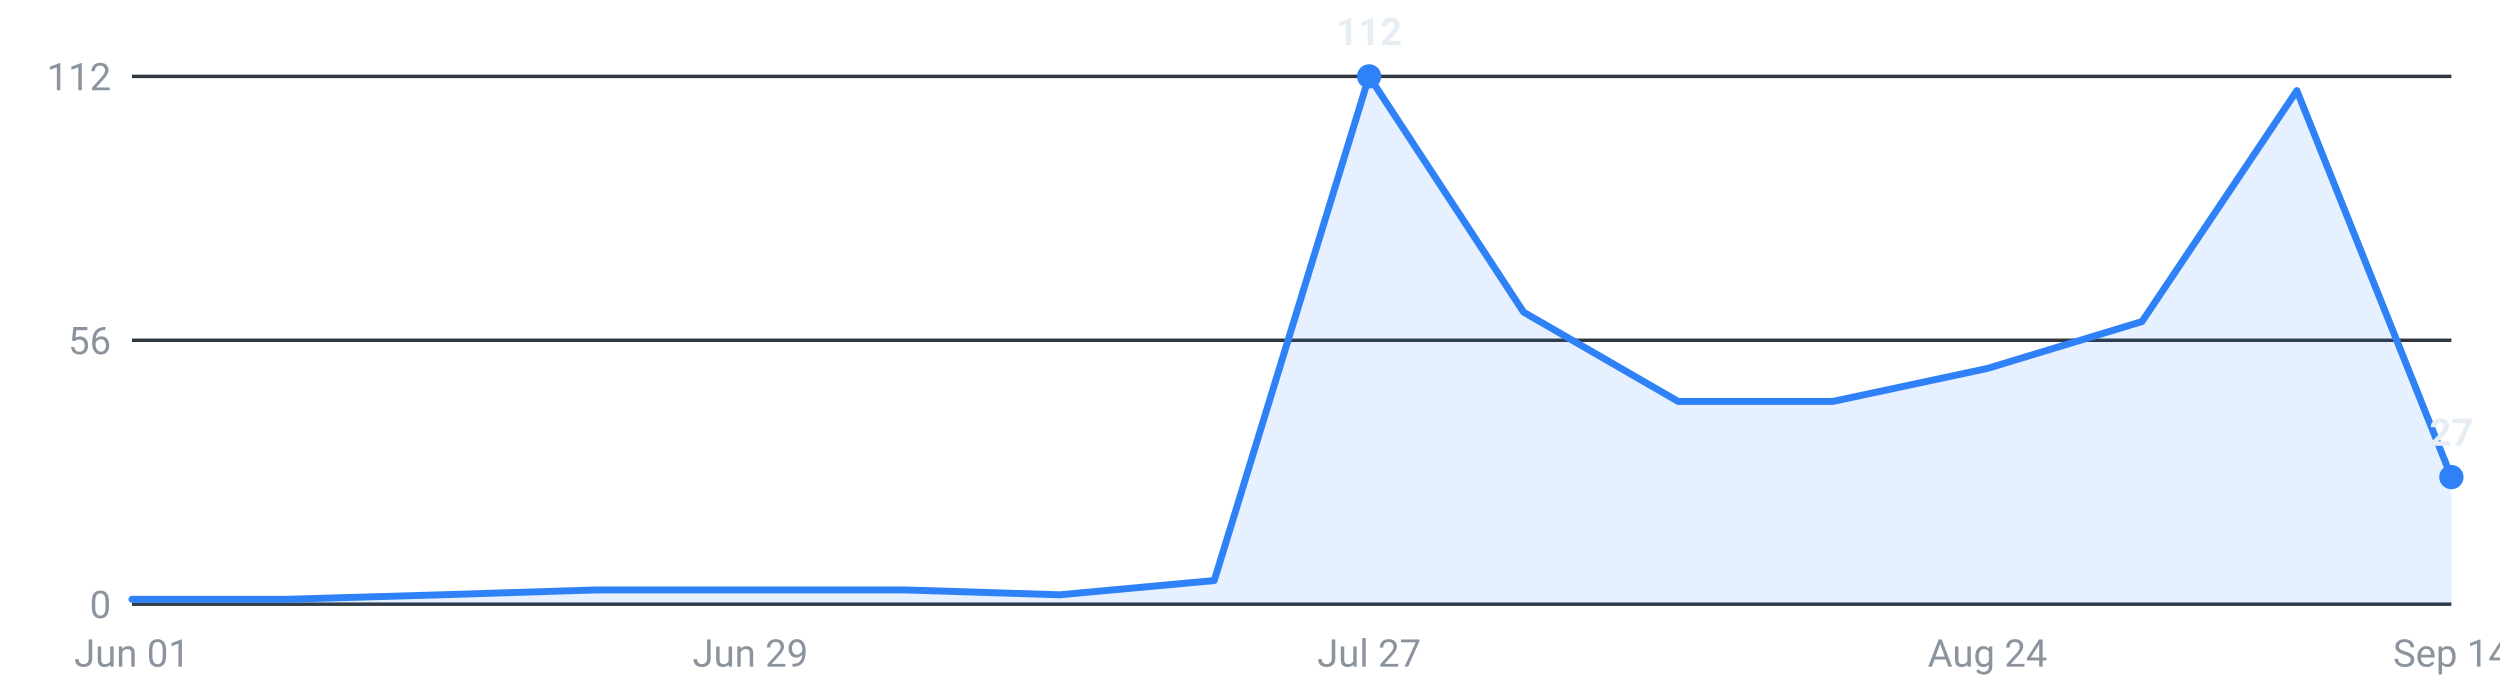
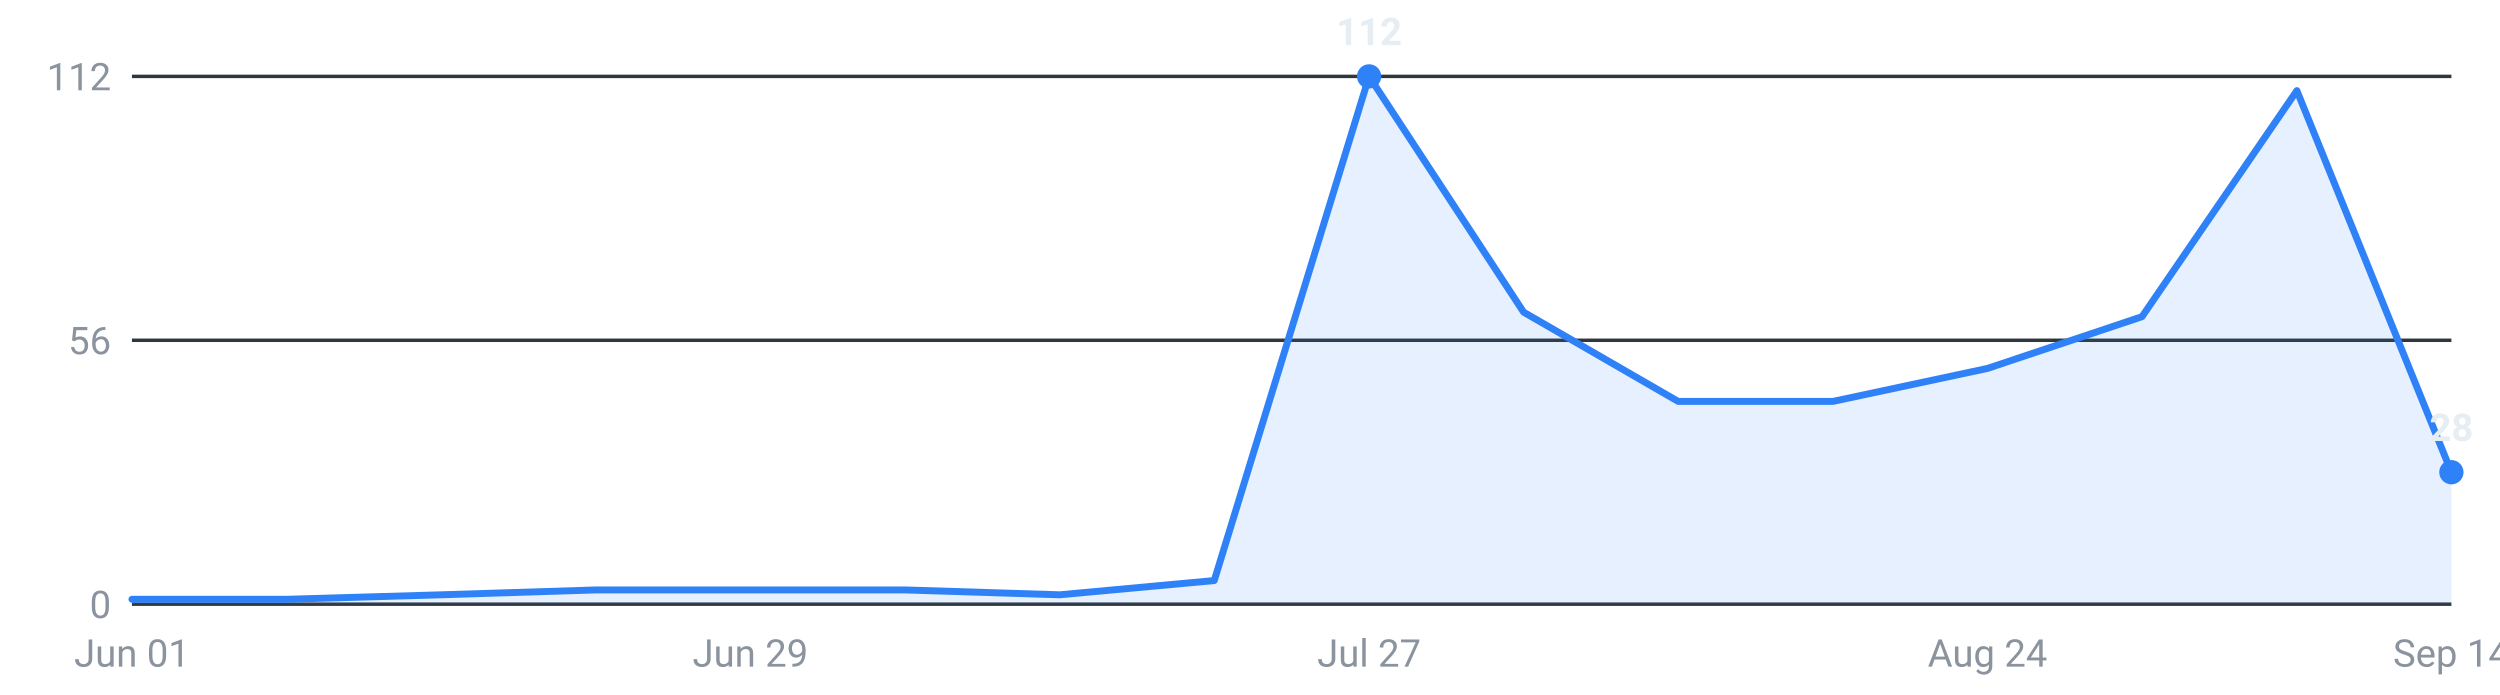
<svg xmlns="http://www.w3.org/2000/svg" viewBox="0 0 720 200" width="720" height="200" role="img" aria-label="Internships posted per week, last 16 weeks">
  <g font-family="-apple-system,Segoe UI,Roboto,sans-serif" font-size="11">
    <line x1="38" y1="174.0" x2="706" y2="174.0" stroke="#30363d" stroke-width="1" />
    <text x="32" y="178.0" text-anchor="end" fill="#8b949e">0</text>
    <line x1="38" y1="98.0" x2="706" y2="98.0" stroke="#30363d" stroke-width="1" />
    <text x="32" y="102.0" text-anchor="end" fill="#8b949e">56</text>
    <line x1="38" y1="22.0" x2="706" y2="22.0" stroke="#30363d" stroke-width="1" />
    <text x="32" y="26.0" text-anchor="end" fill="#8b949e">112</text>
-     <path d="M38.0,174 L38.0,172.6 L82.5,172.6 L127.1,171.3 L171.6,169.9 L216.1,169.9 L260.7,169.9 L305.2,171.3 L349.7,167.2 L394.3,22.0 L438.8,89.9 L483.3,115.6 L527.9,115.6 L572.4,106.1 L616.9,92.6 L661.5,26.1 L706.0,137.4 L706.0,174 Z" fill="#2f81f7" fill-opacity="0.12" />
-     <polyline points="38.0,172.6 82.5,172.6 127.1,171.3 171.6,169.9 216.1,169.9 260.7,169.9 305.2,171.3 349.7,167.2 394.3,22.0 438.8,89.9 483.3,115.6 527.9,115.6 572.4,106.1 616.9,92.6 661.5,26.1 706.0,137.4" fill="none" stroke="#2f81f7" stroke-width="2" stroke-linejoin="round" stroke-linecap="round" />
+     <path d="M38.0,174 L38.0,172.6 L82.5,172.6 L127.1,171.3 L171.6,169.9 L216.1,169.9 L260.7,169.9 L305.2,171.3 L349.7,167.2 L394.3,22.0 L438.8,89.9 L483.3,115.6 L527.9,115.6 L572.4,106.1 L616.9,91.2 L661.5,26.1 L706.0,136.0 L706.0,174 Z" fill="#2f81f7" fill-opacity="0.12" />
+     <polyline points="38.0,172.6 82.5,172.6 127.1,171.3 171.6,169.9 216.1,169.9 260.7,169.9 305.2,171.3 349.7,167.2 394.3,22.0 438.8,89.9 483.3,115.6 527.9,115.6 572.4,106.1 616.9,91.2 661.5,26.1 706.0,136.0" fill="none" stroke="#2f81f7" stroke-width="2" stroke-linejoin="round" stroke-linecap="round" />
    <circle cx="394.3" cy="22.0" r="3.5" fill="#2f81f7" />
    <text x="394.3" y="13.0" text-anchor="middle" fill="#e6edf3" font-weight="600">112</text>
-     <circle cx="706.0" cy="137.4" r="3.5" fill="#2f81f7" />
-     <text x="706.0" y="128.4" text-anchor="middle" fill="#e6edf3" font-weight="600">27</text>
+     <circle cx="706.0" cy="136.0" r="3.5" fill="#2f81f7" />
+     <text x="706.0" y="127.0" text-anchor="middle" fill="#e6edf3" font-weight="600">28</text>
    <text x="38.0" y="192" text-anchor="middle" fill="#8b949e">Jun 01</text>
    <text x="216.1" y="192" text-anchor="middle" fill="#8b949e">Jun 29</text>
    <text x="394.3" y="192" text-anchor="middle" fill="#8b949e">Jul 27</text>
    <text x="572.4" y="192" text-anchor="middle" fill="#8b949e">Aug 24</text>
    <text x="706.0" y="192" text-anchor="middle" fill="#8b949e">Sep 14</text>
  </g>
</svg>
